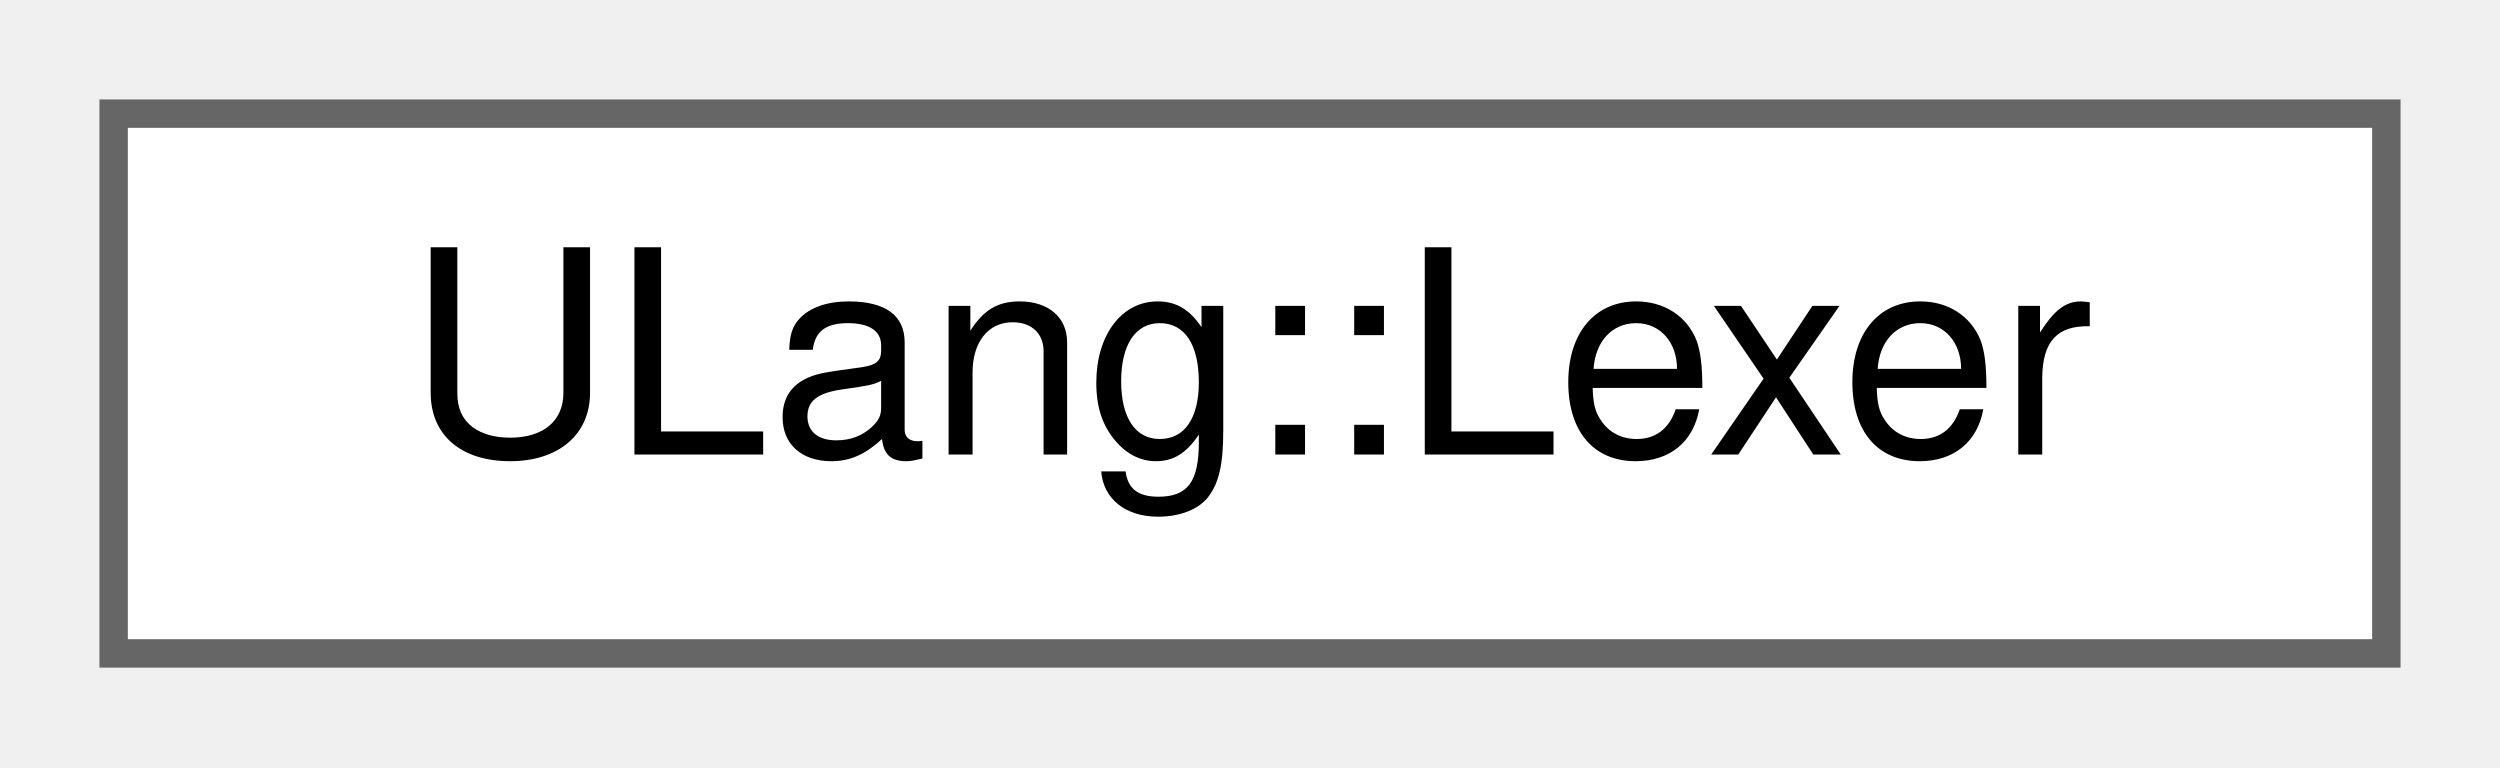
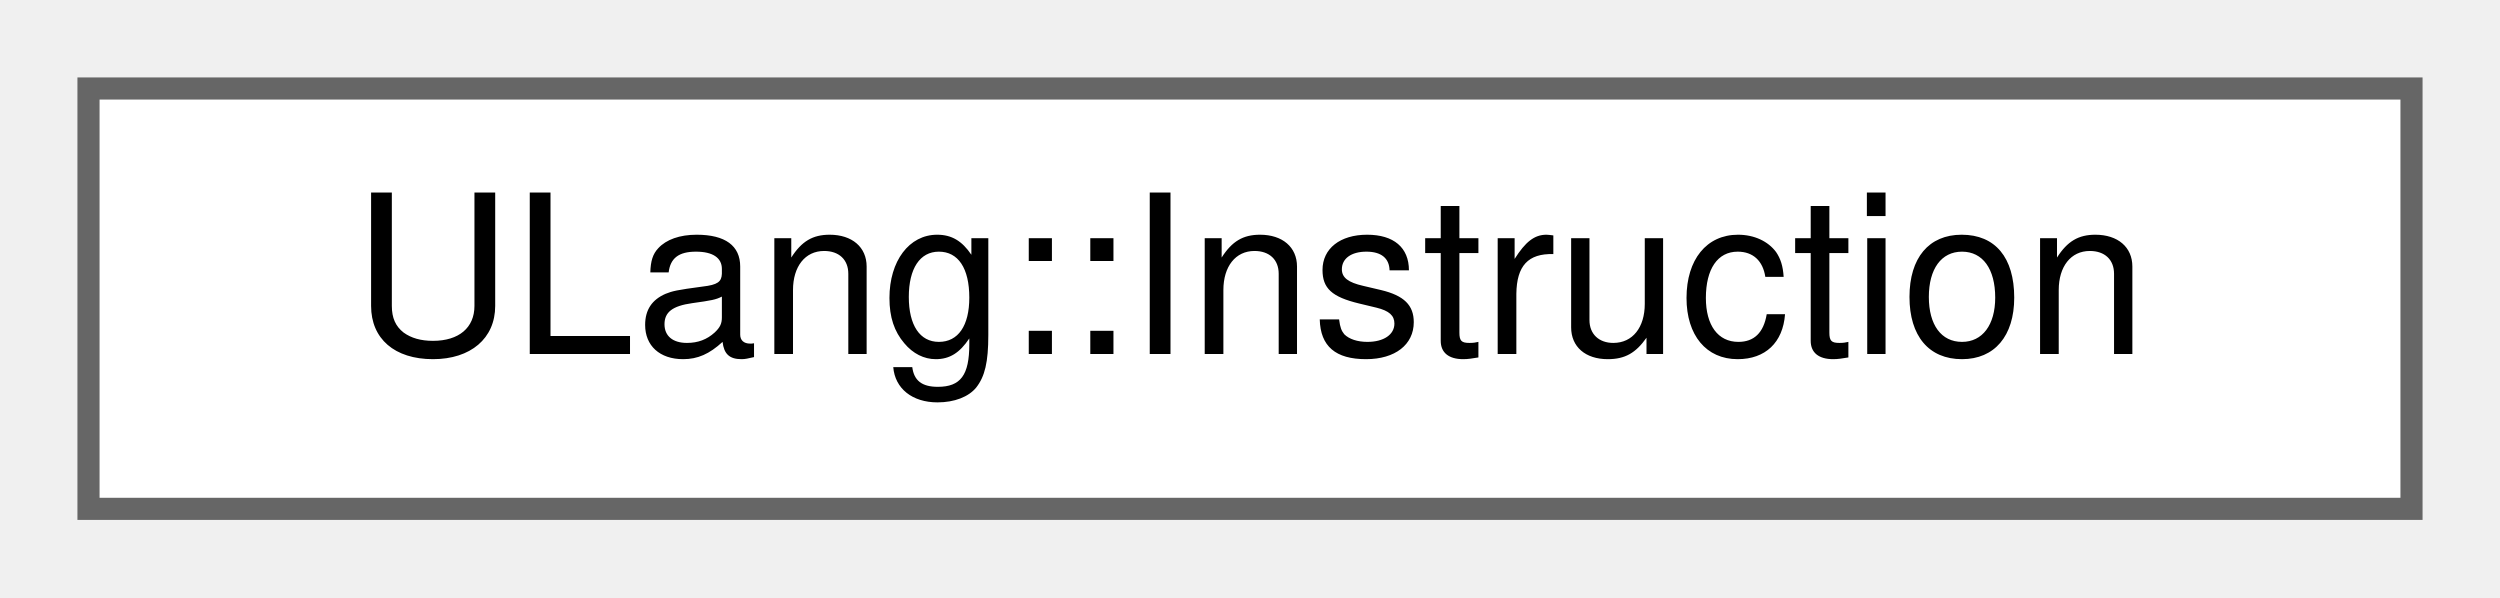
- <svg xmlns="http://www.w3.org/2000/svg" xmlns:xlink="http://www.w3.org/1999/xlink" width="88pt" height="27pt" viewBox="0.00 0.00 88.00 27.00">
+ <svg xmlns="http://www.w3.org/2000/svg" xmlns:xlink="http://www.w3.org/1999/xlink" width="113pt" height="27pt" viewBox="0.00 0.00 113.00 27.00">
  <g id="graph0" class="graph" transform="scale(1 1) rotate(0) translate(4 23)">
    <g id="Node000000" class="node">
      <g id="a_Node000000">
-         <a xlink:href="classULang_1_1Lexer.html" target="_top" xlink:title="converts source to tokens">
-           <polygon fill="white" stroke="#666666" points="80,-19 0,-19 0,0 80,0 80,-19" />
-           <text text-anchor="middle" x="40" y="-7" font-family="Helvetica,sans-Serif" font-size="10.00">ULang::Lexer</text>
+         <a xlink:href="structULang_1_1Instruction.html" target="_top" xlink:title=" ">
+           <polygon fill="white" stroke="#666666" points="105,-19 0,-19 0,0 105,0 105,-19" />
+           <text text-anchor="middle" x="52.5" y="-7" font-family="Helvetica,sans-Serif" font-size="10.00">ULang::Instruction</text>
        </a>
      </g>
    </g>
  </g>
</svg>
